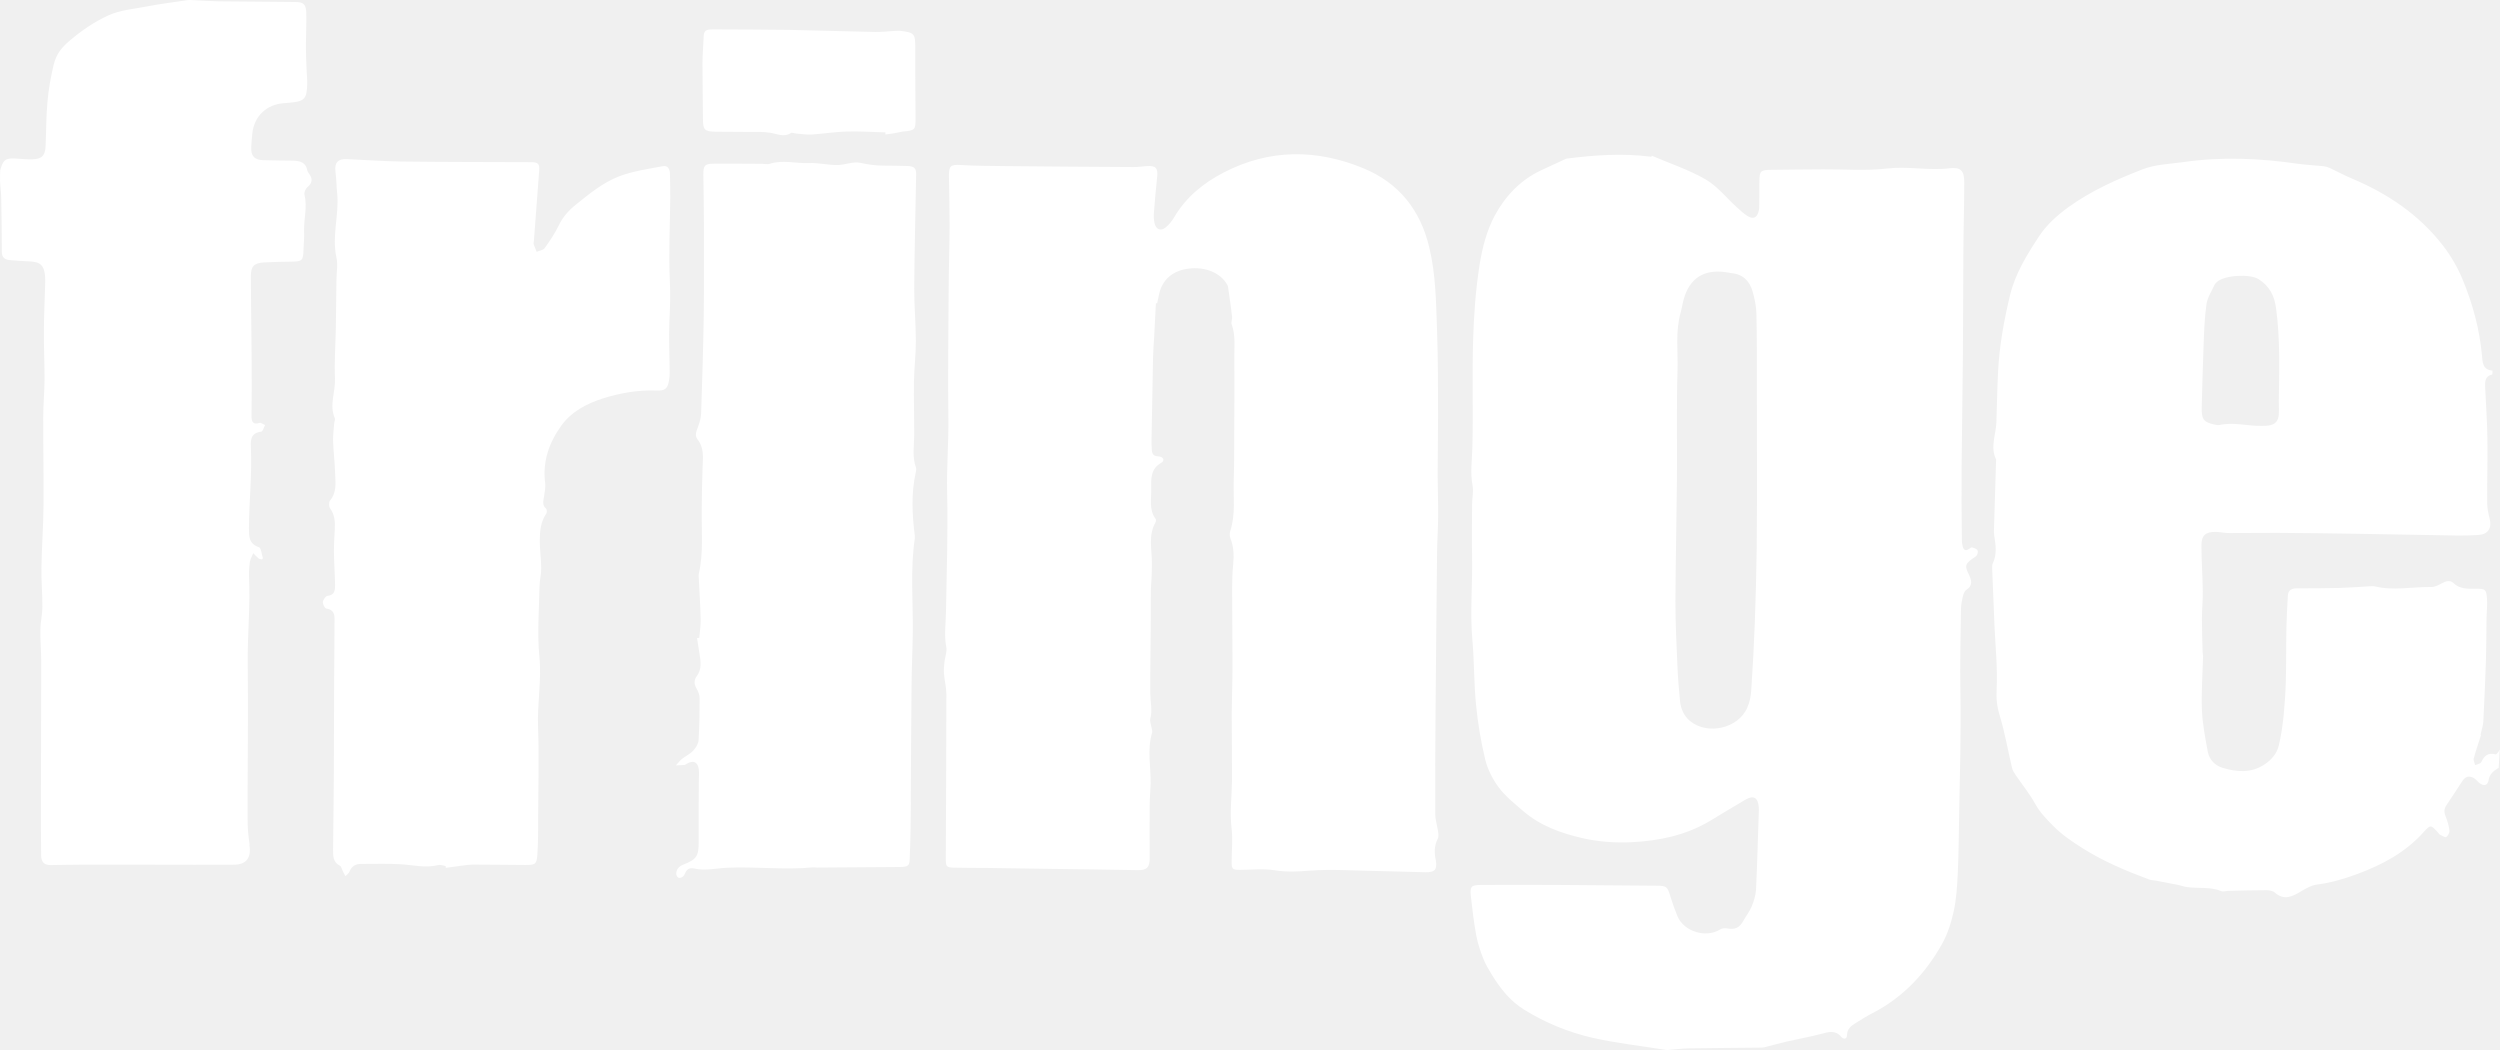
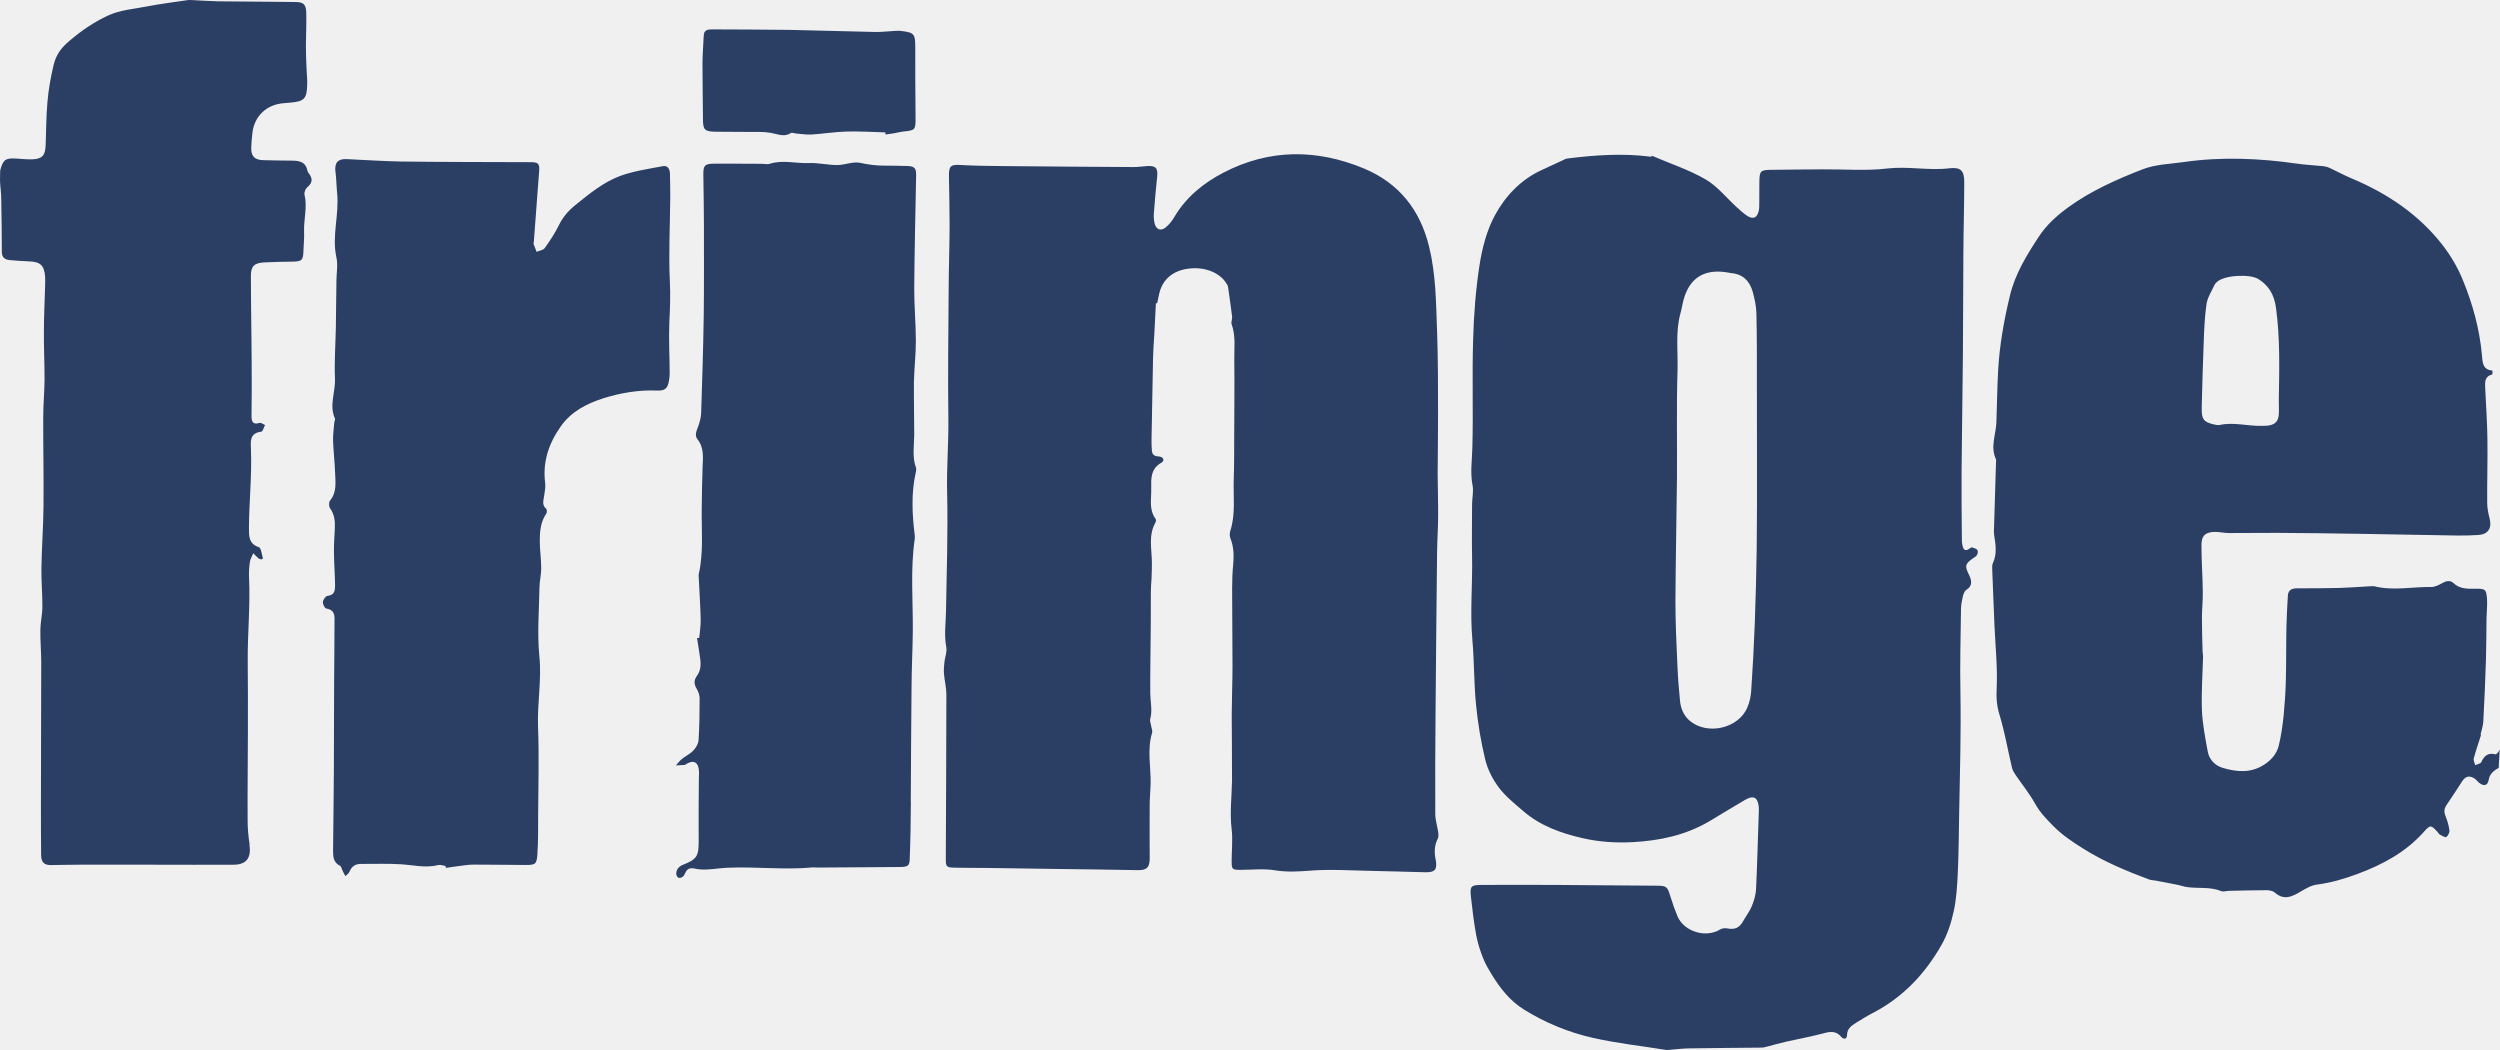
<svg xmlns="http://www.w3.org/2000/svg" width="100" height="42" viewBox="0 0 100 42" fill="none">
-   <path d="M9.977 33.801C10.057 34.305 9.859 34.588 9.352 34.588C8.299 34.596 7.25 34.588 6.197 34.588H3.16C2.782 34.588 2.404 34.599 2.027 34.603C1.771 34.603 1.645 34.492 1.645 34.195C1.637 33.523 1.637 32.854 1.637 32.178C1.637 30.277 1.649 28.375 1.649 26.474C1.649 26.046 1.607 25.614 1.615 25.183C1.618 24.881 1.695 24.579 1.695 24.278C1.699 23.759 1.649 23.243 1.657 22.727C1.668 21.903 1.733 21.086 1.74 20.265C1.752 19.073 1.725 17.882 1.729 16.69C1.729 16.183 1.779 15.675 1.782 15.171C1.782 14.537 1.752 13.907 1.756 13.269C1.756 12.65 1.79 12.028 1.805 11.409C1.805 11.295 1.813 11.18 1.805 11.066C1.767 10.604 1.611 10.47 1.157 10.455C0.905 10.447 0.653 10.424 0.401 10.405C0.199 10.39 0.073 10.302 0.073 10.073C0.073 9.374 0.062 8.679 0.05 7.984C0.05 7.732 0.012 7.484 0.001 7.232C-0.003 7.094 0.008 6.957 0.008 6.819C0.119 6.392 0.214 6.315 0.646 6.342C0.859 6.354 1.077 6.38 1.29 6.373C1.679 6.361 1.809 6.22 1.824 5.834C1.851 5.25 1.843 4.666 1.897 4.089C1.939 3.589 2.027 3.096 2.145 2.596C2.256 2.149 2.473 1.89 2.801 1.615C3.27 1.218 3.759 0.882 4.32 0.622C4.819 0.393 5.35 0.362 5.868 0.259C6.414 0.152 6.967 0.087 7.517 0.003C7.566 -0.004 7.616 0.003 7.669 0.003C8.02 0.019 8.371 0.045 8.726 0.053C9.752 0.068 10.775 0.064 11.805 0.08C12.14 0.08 12.24 0.171 12.251 0.511C12.263 0.954 12.236 1.397 12.236 1.84C12.236 2.169 12.251 2.497 12.266 2.829C12.274 3.005 12.293 3.184 12.289 3.36C12.274 3.956 12.179 4.059 11.587 4.108L11.362 4.127C10.664 4.173 10.161 4.647 10.092 5.349C10.073 5.525 10.057 5.704 10.05 5.88C10.031 6.239 10.176 6.399 10.534 6.407C10.924 6.419 11.316 6.422 11.709 6.426C11.996 6.43 12.24 6.491 12.297 6.831C12.305 6.869 12.328 6.9 12.35 6.93C12.507 7.133 12.514 7.308 12.293 7.488C12.221 7.549 12.16 7.698 12.179 7.782C12.301 8.274 12.148 8.763 12.163 9.256C12.175 9.496 12.148 9.737 12.14 9.981C12.129 10.424 12.091 10.459 11.664 10.466C11.297 10.47 10.927 10.478 10.561 10.497C10.168 10.52 10.035 10.649 10.035 11.039C10.035 11.837 10.05 12.635 10.057 13.433C10.065 14.128 10.069 14.819 10.069 15.514C10.069 15.892 10.061 16.267 10.061 16.648C10.061 16.847 10.107 17.007 10.382 16.916C10.439 16.897 10.53 16.973 10.603 17C10.55 17.095 10.515 17.259 10.45 17.267C9.981 17.324 10.027 17.657 10.038 17.981C10.08 19.031 9.962 20.078 9.958 21.124C9.958 21.448 9.951 21.754 10.355 21.887C10.447 21.918 10.466 22.17 10.515 22.319C10.519 22.33 10.489 22.376 10.477 22.376C10.431 22.369 10.378 22.365 10.344 22.338C10.264 22.273 10.199 22.197 10.13 22.128C10.084 22.243 10.015 22.357 9.996 22.472C9.966 22.682 9.951 22.903 9.962 23.113C10.015 24.224 9.901 25.332 9.909 26.447C9.916 27.371 9.92 28.299 9.916 29.223C9.916 30.403 9.897 31.583 9.905 32.759C9.901 33.102 9.932 33.442 9.985 33.778L9.977 33.801ZM26.787 14.888C26.783 14.216 26.745 13.54 26.775 12.872C26.802 12.334 26.821 11.799 26.794 11.253C26.741 10.138 26.802 9.019 26.81 7.908C26.81 7.591 26.806 7.274 26.798 6.957C26.798 6.762 26.707 6.606 26.508 6.648C25.928 6.758 25.329 6.842 24.776 7.049C24.128 7.297 23.578 7.747 23.033 8.187C22.735 8.427 22.51 8.683 22.346 9.027C22.19 9.344 21.991 9.641 21.785 9.928C21.724 10.008 21.572 10.027 21.465 10.073C21.427 9.97 21.381 9.87 21.346 9.767C21.335 9.733 21.35 9.691 21.354 9.657L21.568 6.816C21.587 6.548 21.518 6.487 21.243 6.487C19.508 6.48 17.776 6.483 16.04 6.461C15.319 6.449 14.598 6.396 13.876 6.365C13.51 6.346 13.373 6.514 13.419 6.873C13.457 7.163 13.457 7.453 13.487 7.74C13.571 8.591 13.266 9.439 13.457 10.298C13.525 10.596 13.457 10.924 13.457 11.234C13.449 11.856 13.445 12.475 13.434 13.097C13.422 13.781 13.369 14.468 13.399 15.148C13.422 15.678 13.159 16.206 13.396 16.736C13.415 16.782 13.373 16.858 13.369 16.923C13.35 17.16 13.316 17.401 13.323 17.637C13.338 18.054 13.388 18.47 13.403 18.89C13.415 19.279 13.487 19.677 13.201 20.024C13.148 20.085 13.155 20.261 13.201 20.329C13.388 20.585 13.407 20.868 13.392 21.162C13.377 21.467 13.354 21.769 13.358 22.071C13.361 22.514 13.396 22.957 13.403 23.4C13.403 23.602 13.392 23.808 13.098 23.835C13.026 23.843 12.923 23.991 12.915 24.079C12.907 24.167 12.991 24.335 13.056 24.343C13.43 24.404 13.38 24.679 13.38 24.927C13.38 25.71 13.369 26.493 13.365 27.275C13.358 28.478 13.354 29.685 13.354 30.892C13.354 31.346 13.346 31.8 13.342 32.259C13.335 32.843 13.327 33.423 13.323 34.008C13.323 34.248 13.323 34.492 13.598 34.63C13.659 34.66 13.674 34.779 13.716 34.855C13.751 34.916 13.781 34.977 13.815 35.046C13.873 34.989 13.953 34.935 13.979 34.867C14.067 34.649 14.22 34.553 14.449 34.557C14.967 34.561 15.49 34.538 16.009 34.569C16.517 34.596 17.016 34.733 17.527 34.603C17.619 34.58 17.726 34.626 17.825 34.641L17.833 34.714C18.039 34.683 18.237 34.657 18.443 34.63C18.607 34.611 18.767 34.584 18.931 34.584C19.63 34.584 20.324 34.596 21.018 34.599C21.415 34.599 21.468 34.569 21.495 34.179C21.53 33.66 21.526 33.141 21.526 32.621C21.53 31.441 21.568 30.265 21.522 29.089C21.484 28.142 21.671 27.207 21.575 26.256C21.484 25.339 21.564 24.404 21.579 23.48C21.583 23.228 21.652 22.976 21.648 22.727C21.648 22.361 21.591 21.994 21.591 21.632C21.591 21.25 21.625 20.872 21.854 20.54C21.884 20.494 21.877 20.375 21.846 20.349C21.674 20.203 21.736 20.028 21.762 19.856C21.785 19.68 21.827 19.505 21.808 19.333C21.694 18.477 21.957 17.721 22.438 17.046C22.85 16.465 23.46 16.148 24.124 15.934C24.818 15.717 25.528 15.595 26.256 15.621C26.608 15.636 26.707 15.549 26.764 15.201C26.783 15.102 26.787 14.999 26.787 14.899V14.888ZM36.431 32.06C36.443 30.529 36.443 28.994 36.462 27.462C36.466 26.726 36.504 25.992 36.512 25.259C36.523 24.018 36.409 22.777 36.592 21.54C36.596 21.502 36.592 21.464 36.592 21.425C36.485 20.578 36.443 19.738 36.63 18.898C36.641 18.836 36.66 18.764 36.641 18.71C36.481 18.279 36.565 17.832 36.569 17.393C36.569 16.683 36.55 15.976 36.557 15.27C36.569 14.728 36.634 14.185 36.634 13.643C36.634 12.937 36.565 12.23 36.569 11.524C36.58 10.019 36.618 8.515 36.645 7.007C36.653 6.732 36.58 6.648 36.294 6.64C35.977 6.632 35.661 6.625 35.344 6.625C35.028 6.625 34.726 6.583 34.413 6.514C34.123 6.449 33.795 6.602 33.486 6.602C33.108 6.602 32.727 6.506 32.353 6.522C31.834 6.545 31.308 6.384 30.789 6.552C30.697 6.583 30.59 6.552 30.484 6.552C29.839 6.552 29.194 6.541 28.546 6.548C28.187 6.548 28.13 6.629 28.134 6.984C28.141 7.656 28.157 8.324 28.157 9C28.157 10.218 28.164 11.428 28.149 12.647C28.13 13.937 28.088 15.228 28.046 16.522C28.042 16.706 27.985 16.893 27.924 17.065C27.863 17.233 27.775 17.412 27.897 17.569C28.172 17.912 28.118 18.302 28.103 18.699C28.084 19.256 28.073 19.81 28.069 20.372C28.057 21.231 28.145 22.098 27.954 22.945C27.939 23.018 27.947 23.094 27.954 23.171C27.977 23.697 28.015 24.228 28.027 24.759C28.034 25.011 27.992 25.263 27.97 25.515C27.943 25.515 27.912 25.523 27.882 25.523C27.916 25.725 27.947 25.931 27.977 26.134C28.027 26.447 28.084 26.76 27.87 27.046C27.752 27.207 27.76 27.367 27.863 27.543C27.931 27.657 27.985 27.802 27.985 27.932C27.985 28.49 27.977 29.051 27.943 29.605C27.935 29.75 27.836 29.914 27.729 30.025C27.603 30.162 27.42 30.242 27.275 30.361C27.187 30.43 27.119 30.529 27.035 30.617C27.153 30.613 27.271 30.601 27.386 30.598C27.397 30.598 27.409 30.586 27.42 30.582C27.775 30.349 27.962 30.514 27.962 30.915C27.962 31.002 27.954 31.094 27.954 31.182C27.95 32.007 27.939 32.831 27.947 33.656C27.95 34.24 27.874 34.374 27.325 34.588C27.153 34.657 27.05 34.775 27.05 34.955C27.05 35.008 27.092 35.084 27.134 35.107C27.176 35.13 27.26 35.107 27.302 35.073C27.352 35.042 27.386 34.977 27.409 34.92C27.489 34.733 27.619 34.703 27.809 34.748C27.966 34.783 28.13 34.786 28.294 34.779C28.557 34.767 28.82 34.722 29.084 34.71C30.228 34.657 31.376 34.806 32.521 34.695C32.574 34.691 32.62 34.703 32.67 34.703C33.784 34.699 34.898 34.691 36.012 34.68C36.328 34.676 36.386 34.622 36.389 34.336C36.42 33.576 36.431 32.816 36.435 32.06H36.431ZM28.118 4.738C28.118 5.197 28.175 5.262 28.641 5.269C29.061 5.277 29.477 5.269 29.892 5.277C30.209 5.277 30.529 5.262 30.838 5.315C31.109 5.361 31.357 5.498 31.632 5.323C31.678 5.288 31.777 5.338 31.849 5.342C32.059 5.357 32.269 5.395 32.479 5.38C32.933 5.349 33.387 5.277 33.837 5.262C34.364 5.246 34.89 5.281 35.417 5.296C35.417 5.323 35.417 5.353 35.417 5.38C35.523 5.365 35.638 5.353 35.745 5.334C35.871 5.315 35.993 5.277 36.115 5.262C36.615 5.216 36.626 5.197 36.622 4.685C36.615 3.761 36.607 2.833 36.611 1.909C36.611 1.355 36.577 1.302 36.035 1.237C35.947 1.225 35.859 1.237 35.772 1.237C35.52 1.252 35.268 1.283 35.016 1.279C33.864 1.256 32.712 1.218 31.56 1.195C30.545 1.179 29.534 1.183 28.519 1.176C28.332 1.176 28.157 1.176 28.149 1.432C28.137 1.798 28.099 2.165 28.099 2.531C28.099 3.272 28.114 4.005 28.118 4.738V4.738ZM57.51 33.553C57.552 33.477 57.537 33.358 57.525 33.267C57.491 33.03 57.411 32.797 57.411 32.56C57.403 31.201 57.411 29.845 57.422 28.49C57.438 26.359 57.461 24.228 57.483 22.098C57.487 21.616 57.525 21.135 57.525 20.654C57.529 20.097 57.51 19.539 57.506 18.982C57.506 18.199 57.525 17.416 57.522 16.629C57.522 15.503 57.522 14.373 57.483 13.246C57.441 12.123 57.438 10.989 57.167 9.882C56.812 8.397 55.957 7.324 54.557 6.739C52.672 5.957 50.78 5.949 48.941 6.904C48.133 7.324 47.442 7.885 46.969 8.687C46.881 8.839 46.767 8.981 46.633 9.092C46.435 9.26 46.24 9.183 46.183 8.931C46.152 8.797 46.145 8.652 46.156 8.515C46.191 8.034 46.236 7.553 46.286 7.079C46.324 6.716 46.229 6.617 45.862 6.644C45.683 6.655 45.511 6.686 45.332 6.682C43.619 6.674 41.91 6.659 40.201 6.644C39.617 6.636 39.037 6.636 38.457 6.602C38.022 6.571 37.95 6.629 37.958 7.072C37.969 7.728 37.984 8.393 37.984 9.05C37.98 9.909 37.95 10.768 37.946 11.631C37.935 13.342 37.912 15.052 37.935 16.767C37.946 17.741 37.862 18.71 37.885 19.688C37.923 21.284 37.866 22.88 37.839 24.48C37.832 24.946 37.759 25.412 37.851 25.882C37.889 26.069 37.801 26.275 37.778 26.474C37.763 26.634 37.744 26.794 37.759 26.951C37.782 27.23 37.855 27.501 37.855 27.776C37.855 29.971 37.839 32.167 37.832 34.359C37.832 34.66 37.855 34.695 38.145 34.706C38.587 34.718 39.03 34.714 39.472 34.718L42.093 34.756C43.23 34.771 44.371 34.783 45.504 34.806C45.874 34.813 45.992 34.699 45.988 34.305C45.981 33.595 45.985 32.885 45.988 32.178C45.988 31.904 46.019 31.628 46.026 31.354C46.038 30.674 45.878 29.987 46.084 29.311C46.107 29.234 46.065 29.139 46.049 29.055C46.038 28.956 45.985 28.845 46.011 28.757C46.103 28.413 46.015 28.081 46.011 27.741C46.004 26.855 46.026 25.966 46.03 25.08C46.03 24.602 46.03 24.121 46.034 23.64C46.034 23.476 46.053 23.312 46.061 23.148C46.069 22.945 46.076 22.747 46.076 22.544C46.08 21.991 45.92 21.429 46.217 20.902C46.236 20.864 46.252 20.788 46.225 20.757C45.946 20.383 46.061 19.948 46.049 19.543C46.042 19.153 46.023 18.752 46.45 18.512C46.603 18.424 46.542 18.267 46.336 18.256C46.122 18.248 46.076 18.138 46.072 17.97C46.065 17.844 46.057 17.718 46.061 17.588C46.08 16.484 46.099 15.384 46.122 14.285C46.13 14.006 46.149 13.731 46.168 13.452L46.236 12.131C46.236 12.131 46.267 12.131 46.286 12.131C46.316 11.994 46.343 11.86 46.374 11.723C46.511 11.169 46.923 10.821 47.545 10.745C48.205 10.661 48.815 10.913 49.075 11.367C49.094 11.398 49.117 11.436 49.121 11.47C49.178 11.868 49.235 12.268 49.285 12.669C49.296 12.765 49.235 12.883 49.266 12.971C49.441 13.452 49.361 13.953 49.372 14.445C49.384 15.384 49.372 16.32 49.369 17.259C49.365 17.905 49.372 18.55 49.349 19.195C49.327 19.875 49.43 20.566 49.212 21.235C49.182 21.326 49.182 21.441 49.216 21.532C49.353 21.872 49.361 22.224 49.327 22.582C49.296 22.895 49.285 23.212 49.285 23.533C49.285 24.572 49.3 25.61 49.3 26.645C49.3 27.279 49.273 27.913 49.269 28.543C49.269 29.429 49.285 30.315 49.281 31.201C49.273 31.854 49.185 32.507 49.266 33.164C49.315 33.587 49.266 34.027 49.266 34.454C49.266 34.771 49.292 34.794 49.613 34.794C50.071 34.794 50.532 34.737 50.979 34.809C51.467 34.89 51.929 34.863 52.417 34.825C53.233 34.764 54.061 34.821 54.885 34.836C55.595 34.848 56.301 34.874 57.01 34.89C57.396 34.897 57.491 34.79 57.434 34.42C57.369 34.13 57.365 33.843 57.502 33.565L57.51 33.553ZM78.31 34.951C78.284 35.455 78.257 35.966 78.146 36.463C78.047 36.917 77.898 37.379 77.669 37.78C77.009 38.949 76.113 39.9 74.9 40.526C74.674 40.64 74.461 40.778 74.243 40.911C74.06 41.026 73.885 41.141 73.881 41.404C73.877 41.587 73.732 41.572 73.648 41.473C73.412 41.19 73.144 41.278 72.855 41.354C72.389 41.477 71.912 41.561 71.447 41.667C71.187 41.729 70.936 41.797 70.676 41.866C70.615 41.881 70.554 41.9 70.493 41.904C69.509 41.916 68.524 41.919 67.54 41.935C67.315 41.939 67.086 41.969 66.861 41.984C66.785 41.992 66.708 42.007 66.636 41.996C65.663 41.839 64.679 41.732 63.717 41.515C62.737 41.293 61.802 40.908 60.951 40.377C60.394 40.029 60.013 39.537 59.677 38.995C59.544 38.777 59.414 38.559 59.322 38.322C59.208 38.032 59.109 37.731 59.051 37.421C58.956 36.91 58.895 36.394 58.838 35.879C58.792 35.455 58.834 35.401 59.246 35.397C60.245 35.39 61.245 35.397 62.245 35.397C63.576 35.405 64.904 35.416 66.239 35.428C66.674 35.428 66.693 35.459 66.819 35.867C66.899 36.134 66.995 36.398 67.101 36.654C67.365 37.269 68.238 37.532 68.807 37.177C68.879 37.131 68.99 37.12 69.078 37.135C69.402 37.196 69.577 37.116 69.734 36.833C69.844 36.635 69.989 36.451 70.073 36.245C70.157 36.039 70.226 35.81 70.241 35.592C70.291 34.553 70.314 33.515 70.352 32.48C70.352 32.419 70.359 32.354 70.352 32.289C70.317 31.896 70.146 31.797 69.81 31.991C69.329 32.27 68.856 32.564 68.376 32.85C67.422 33.412 66.376 33.63 65.289 33.687C64.614 33.721 63.946 33.675 63.286 33.523C62.428 33.324 61.608 33.03 60.928 32.442C60.585 32.144 60.219 31.858 59.952 31.499C59.708 31.174 59.505 30.777 59.41 30.384C59.234 29.658 59.112 28.917 59.04 28.177C58.956 27.321 58.971 26.454 58.895 25.595C58.796 24.484 58.906 23.377 58.883 22.269C58.868 21.57 58.883 20.875 58.883 20.181C58.883 19.928 58.948 19.665 58.903 19.424C58.803 18.909 58.883 18.405 58.895 17.886C58.933 16.454 58.88 15.022 58.925 13.59C58.952 12.589 59.029 11.585 59.181 10.604C59.288 9.92 59.471 9.214 59.795 8.614C60.211 7.847 60.822 7.194 61.646 6.812C61.947 6.671 62.245 6.533 62.542 6.396C62.588 6.377 62.634 6.346 62.683 6.342C63.79 6.201 64.9 6.125 66.014 6.266L66.052 6.273C66.052 6.273 66.067 6.243 66.071 6.228C66.788 6.537 67.548 6.785 68.223 7.175C68.692 7.446 69.055 7.912 69.467 8.286C69.608 8.416 69.749 8.545 69.906 8.645C70.134 8.782 70.287 8.706 70.348 8.442C70.375 8.347 70.367 8.24 70.371 8.141C70.371 7.85 70.371 7.556 70.375 7.266C70.382 6.835 70.417 6.797 70.863 6.793C71.546 6.781 72.233 6.781 72.916 6.774C73.778 6.766 74.644 6.842 75.498 6.739C76.33 6.644 77.147 6.831 77.971 6.732C78.432 6.678 78.57 6.823 78.57 7.289C78.57 8.229 78.539 9.164 78.535 10.103C78.524 11.474 78.528 12.841 78.516 14.208C78.505 15.74 78.474 17.275 78.463 18.81C78.455 19.707 78.467 20.604 78.474 21.502C78.474 21.605 78.474 21.704 78.497 21.807C78.528 21.975 78.6 22.075 78.779 21.945C78.81 21.926 78.856 21.887 78.879 21.895C78.955 21.918 79.05 21.945 79.096 22.002C79.127 22.044 79.111 22.151 79.077 22.204C79.039 22.265 78.963 22.3 78.901 22.346C78.619 22.548 78.585 22.632 78.737 22.945C78.86 23.193 78.936 23.411 78.646 23.602C78.573 23.648 78.535 23.774 78.512 23.866C78.474 24.026 78.444 24.19 78.44 24.354C78.425 25.469 78.394 26.584 78.417 27.699C78.444 29.307 78.398 30.915 78.367 32.522C78.352 33.339 78.348 34.145 78.31 34.958V34.951ZM70.05 27.604C70.112 26.71 70.157 25.813 70.192 24.916C70.23 23.93 70.253 22.941 70.268 21.952C70.283 20.761 70.279 19.57 70.279 18.378C70.279 17.389 70.279 16.4 70.275 15.411C70.275 14.449 70.279 13.487 70.256 12.528C70.249 12.242 70.184 11.952 70.108 11.669C69.986 11.241 69.715 10.963 69.245 10.924C69.169 10.913 69.097 10.894 69.02 10.886C68.143 10.764 67.574 11.138 67.342 11.994C67.296 12.162 67.273 12.341 67.223 12.513C67.01 13.273 67.124 14.056 67.101 14.819C67.056 16.263 67.09 17.71 67.078 19.153C67.063 20.788 67.025 22.418 67.017 24.053C67.017 24.912 67.059 25.779 67.097 26.638C67.117 27.107 67.155 27.573 67.201 28.039C67.231 28.348 67.353 28.631 67.597 28.837C68.299 29.418 69.535 29.139 69.89 28.306C69.989 28.089 70.035 27.844 70.05 27.604ZM99.934 30.72C99.751 30.834 99.587 30.949 99.545 31.201C99.507 31.434 99.343 31.46 99.156 31.304C99.091 31.247 99.034 31.17 98.962 31.128C98.763 31.01 98.614 31.056 98.485 31.254C98.279 31.571 98.073 31.892 97.859 32.205C97.767 32.346 97.752 32.472 97.817 32.633C97.893 32.82 97.951 33.019 97.977 33.213C97.989 33.301 97.924 33.427 97.851 33.48C97.813 33.511 97.683 33.431 97.603 33.389C97.561 33.37 97.535 33.316 97.5 33.278C97.237 32.996 97.218 32.98 96.951 33.278C96.222 34.095 95.299 34.588 94.288 34.962C93.761 35.157 93.239 35.31 92.686 35.382C92.457 35.409 92.235 35.539 92.029 35.661C91.686 35.867 91.362 36.028 90.992 35.703C90.915 35.634 90.778 35.611 90.671 35.608C90.164 35.608 89.66 35.623 89.153 35.634C89.05 35.634 88.935 35.68 88.855 35.646C88.405 35.459 87.928 35.55 87.47 35.481C87.356 35.466 87.249 35.424 87.142 35.401C86.833 35.336 86.524 35.283 86.215 35.222C86.127 35.206 86.036 35.21 85.956 35.176C85.044 34.836 84.151 34.462 83.32 33.939C82.888 33.668 82.484 33.397 82.121 33.03C81.858 32.759 81.606 32.507 81.416 32.167C81.191 31.758 80.893 31.392 80.626 31.002C80.565 30.911 80.5 30.808 80.477 30.697C80.313 30.006 80.195 29.303 79.989 28.623C79.874 28.257 79.844 27.925 79.867 27.535C79.905 26.706 79.817 25.866 79.779 25.034C79.749 24.274 79.718 23.514 79.688 22.762C79.688 22.686 79.68 22.602 79.71 22.537C79.886 22.17 79.829 21.796 79.768 21.414C79.756 21.326 79.752 21.238 79.76 21.151C79.787 20.226 79.813 19.302 79.844 18.378C79.6 17.886 79.836 17.393 79.855 16.9C79.882 16.217 79.886 15.53 79.924 14.85C79.977 13.823 80.16 12.807 80.401 11.81C80.611 10.944 81.069 10.203 81.553 9.466C81.866 8.988 82.274 8.626 82.728 8.293C83.64 7.633 84.662 7.178 85.7 6.774C86.207 6.575 86.791 6.56 87.341 6.483C88.874 6.262 90.4 6.331 91.926 6.552C92.262 6.598 92.606 6.613 92.945 6.648C93.029 6.659 93.117 6.686 93.193 6.72C93.491 6.858 93.777 7.018 94.082 7.144C95.509 7.744 96.76 8.587 97.714 9.817C98.034 10.233 98.313 10.707 98.511 11.195C98.908 12.158 99.183 13.162 99.278 14.208C99.301 14.476 99.297 14.793 99.698 14.823C99.698 14.823 99.702 14.976 99.69 14.98C99.377 15.052 99.4 15.293 99.408 15.522C99.438 16.19 99.488 16.862 99.496 17.534C99.511 18.393 99.48 19.253 99.488 20.116C99.488 20.326 99.534 20.543 99.587 20.75C99.683 21.124 99.522 21.376 99.133 21.399C98.87 21.414 98.603 21.425 98.336 21.422C97.02 21.402 95.707 21.372 94.391 21.353C93.292 21.334 92.19 21.322 91.091 21.315C90.446 21.311 89.805 21.326 89.157 21.322C88.981 21.322 88.802 21.28 88.63 21.276C88.226 21.269 88.054 21.418 88.058 21.815C88.058 22.422 88.104 23.029 88.111 23.64C88.119 24.003 88.077 24.369 88.077 24.736C88.077 25.179 88.092 25.622 88.104 26.065C88.104 26.126 88.123 26.191 88.123 26.252C88.104 26.974 88.05 27.695 88.077 28.413C88.1 28.963 88.21 29.517 88.31 30.063C88.367 30.38 88.596 30.62 88.901 30.712C89.469 30.884 90.046 30.934 90.584 30.575C90.862 30.391 91.072 30.143 91.148 29.834C91.247 29.429 91.305 29.013 91.347 28.604C91.392 28.138 91.423 27.672 91.434 27.207C91.453 26.496 91.442 25.79 91.457 25.084C91.465 24.663 91.492 24.251 91.514 23.831C91.526 23.598 91.675 23.533 91.877 23.533C92.445 23.533 93.017 23.533 93.586 23.518C93.979 23.506 94.368 23.476 94.757 23.453C94.834 23.453 94.914 23.438 94.982 23.453C95.734 23.64 96.497 23.468 97.256 23.48C97.397 23.48 97.546 23.403 97.676 23.331C97.836 23.239 98.004 23.197 98.134 23.319C98.393 23.568 98.706 23.552 99.026 23.549C99.412 23.549 99.446 23.564 99.48 23.938C99.499 24.201 99.465 24.465 99.461 24.728C99.454 25.282 99.454 25.843 99.438 26.401C99.412 27.226 99.374 28.047 99.332 28.868C99.32 29.04 99.259 29.215 99.221 29.391H99.244C99.145 29.708 99.034 30.021 98.95 30.338C98.931 30.414 98.984 30.514 99.007 30.605C99.095 30.567 99.225 30.548 99.255 30.479C99.374 30.223 99.526 30.097 99.824 30.174C99.862 30.181 99.957 30.059 99.988 29.979L99.946 30.735L99.934 30.72ZM88.771 17.003C89.34 16.87 89.901 17.049 90.465 17.034C90.557 17.034 90.644 17.034 90.728 17.023C91.007 16.984 91.133 16.851 91.152 16.572C91.163 16.396 91.152 16.217 91.152 16.037C91.171 14.796 91.209 13.559 91.041 12.318C90.969 11.806 90.77 11.44 90.347 11.169C90.007 10.947 88.966 11.001 88.672 11.283C88.638 11.318 88.596 11.356 88.577 11.402C88.462 11.654 88.298 11.902 88.26 12.165C88.184 12.689 88.165 13.219 88.146 13.75C88.111 14.598 88.092 15.446 88.069 16.293C88.058 16.767 88.138 16.881 88.554 16.977C88.596 16.977 88.687 17.019 88.771 17V17.003Z" fill="white" />
+   <path d="M9.977 33.801C10.057 34.305 9.859 34.588 9.352 34.588C8.299 34.596 7.25 34.588 6.197 34.588H3.16C2.782 34.588 2.404 34.599 2.027 34.603C1.771 34.603 1.645 34.492 1.645 34.195C1.637 33.523 1.637 32.854 1.637 32.178C1.637 30.277 1.649 28.375 1.649 26.474C1.649 26.046 1.607 25.614 1.615 25.183C1.618 24.881 1.695 24.579 1.695 24.278C1.699 23.759 1.649 23.243 1.657 22.727C1.668 21.903 1.733 21.086 1.74 20.265C1.752 19.073 1.725 17.882 1.729 16.69C1.729 16.183 1.779 15.675 1.782 15.171C1.782 14.537 1.752 13.907 1.756 13.269C1.756 12.65 1.79 12.028 1.805 11.409C1.805 11.295 1.813 11.18 1.805 11.066C1.767 10.604 1.611 10.47 1.157 10.455C0.905 10.447 0.653 10.424 0.401 10.405C0.199 10.39 0.073 10.302 0.073 10.073C0.073 9.374 0.062 8.679 0.05 7.984C0.05 7.732 0.012 7.484 0.001 7.232C-0.003 7.094 0.008 6.957 0.008 6.819C0.119 6.392 0.214 6.315 0.646 6.342C0.859 6.354 1.077 6.38 1.29 6.373C1.679 6.361 1.809 6.22 1.824 5.834C1.851 5.25 1.843 4.666 1.897 4.089C1.939 3.589 2.027 3.096 2.145 2.596C2.256 2.149 2.473 1.89 2.801 1.615C3.27 1.218 3.759 0.882 4.32 0.622C4.819 0.393 5.35 0.362 5.868 0.259C6.414 0.152 6.967 0.087 7.517 0.003C7.566 -0.004 7.616 0.003 7.669 0.003C8.02 0.019 8.371 0.045 8.726 0.053C9.752 0.068 10.775 0.064 11.805 0.08C12.14 0.08 12.24 0.171 12.251 0.511C12.263 0.954 12.236 1.397 12.236 1.84C12.236 2.169 12.251 2.497 12.266 2.829C12.274 3.005 12.293 3.184 12.289 3.36C12.274 3.956 12.179 4.059 11.587 4.108L11.362 4.127C10.664 4.173 10.161 4.647 10.092 5.349C10.073 5.525 10.057 5.704 10.05 5.88C10.031 6.239 10.176 6.399 10.534 6.407C10.924 6.419 11.316 6.422 11.709 6.426C11.996 6.43 12.24 6.491 12.297 6.831C12.305 6.869 12.328 6.9 12.35 6.93C12.507 7.133 12.514 7.308 12.293 7.488C12.221 7.549 12.16 7.698 12.179 7.782C12.301 8.274 12.148 8.763 12.163 9.256C12.175 9.496 12.148 9.737 12.14 9.981C12.129 10.424 12.091 10.459 11.664 10.466C11.297 10.47 10.927 10.478 10.561 10.497C10.168 10.52 10.035 10.649 10.035 11.039C10.035 11.837 10.05 12.635 10.057 13.433C10.065 14.128 10.069 14.819 10.069 15.514C10.069 15.892 10.061 16.267 10.061 16.648C10.061 16.847 10.107 17.007 10.382 16.916C10.439 16.897 10.53 16.973 10.603 17C10.55 17.095 10.515 17.259 10.45 17.267C9.981 17.324 10.027 17.657 10.038 17.981C10.08 19.031 9.962 20.078 9.958 21.124C9.958 21.448 9.951 21.754 10.355 21.887C10.447 21.918 10.466 22.17 10.515 22.319C10.519 22.33 10.489 22.376 10.477 22.376C10.431 22.369 10.378 22.365 10.344 22.338C10.264 22.273 10.199 22.197 10.13 22.128C10.084 22.243 10.015 22.357 9.996 22.472C9.966 22.682 9.951 22.903 9.962 23.113C10.015 24.224 9.901 25.332 9.909 26.447C9.916 27.371 9.92 28.299 9.916 29.223C9.916 30.403 9.897 31.583 9.905 32.759C9.901 33.102 9.932 33.442 9.985 33.778L9.977 33.801ZM26.787 14.888C26.783 14.216 26.745 13.54 26.775 12.872C26.802 12.334 26.821 11.799 26.794 11.253C26.741 10.138 26.802 9.019 26.81 7.908C26.81 7.591 26.806 7.274 26.798 6.957C26.798 6.762 26.707 6.606 26.508 6.648C25.928 6.758 25.329 6.842 24.776 7.049C24.128 7.297 23.578 7.747 23.033 8.187C22.735 8.427 22.51 8.683 22.346 9.027C22.19 9.344 21.991 9.641 21.785 9.928C21.724 10.008 21.572 10.027 21.465 10.073C21.427 9.97 21.381 9.87 21.346 9.767C21.335 9.733 21.35 9.691 21.354 9.657L21.568 6.816C21.587 6.548 21.518 6.487 21.243 6.487C19.508 6.48 17.776 6.483 16.04 6.461C15.319 6.449 14.598 6.396 13.876 6.365C13.51 6.346 13.373 6.514 13.419 6.873C13.457 7.163 13.457 7.453 13.487 7.74C13.571 8.591 13.266 9.439 13.457 10.298C13.525 10.596 13.457 10.924 13.457 11.234C13.449 11.856 13.445 12.475 13.434 13.097C13.422 13.781 13.369 14.468 13.399 15.148C13.422 15.678 13.159 16.206 13.396 16.736C13.415 16.782 13.373 16.858 13.369 16.923C13.35 17.16 13.316 17.401 13.323 17.637C13.338 18.054 13.388 18.47 13.403 18.89C13.415 19.279 13.487 19.677 13.201 20.024C13.148 20.085 13.155 20.261 13.201 20.329C13.388 20.585 13.407 20.868 13.392 21.162C13.377 21.467 13.354 21.769 13.358 22.071C13.361 22.514 13.396 22.957 13.403 23.4C13.403 23.602 13.392 23.808 13.098 23.835C13.026 23.843 12.923 23.991 12.915 24.079C12.907 24.167 12.991 24.335 13.056 24.343C13.43 24.404 13.38 24.679 13.38 24.927C13.38 25.71 13.369 26.493 13.365 27.275C13.358 28.478 13.354 29.685 13.354 30.892C13.354 31.346 13.346 31.8 13.342 32.259C13.335 32.843 13.327 33.423 13.323 34.008C13.323 34.248 13.323 34.492 13.598 34.63C13.659 34.66 13.674 34.779 13.716 34.855C13.751 34.916 13.781 34.977 13.815 35.046C13.873 34.989 13.953 34.935 13.979 34.867C14.067 34.649 14.22 34.553 14.449 34.557C14.967 34.561 15.49 34.538 16.009 34.569C16.517 34.596 17.016 34.733 17.527 34.603C17.619 34.58 17.726 34.626 17.825 34.641L17.833 34.714C18.039 34.683 18.237 34.657 18.443 34.63C18.607 34.611 18.767 34.584 18.931 34.584C19.63 34.584 20.324 34.596 21.018 34.599C21.415 34.599 21.468 34.569 21.495 34.179C21.53 33.66 21.526 33.141 21.526 32.621C21.53 31.441 21.568 30.265 21.522 29.089C21.484 28.142 21.671 27.207 21.575 26.256C21.484 25.339 21.564 24.404 21.579 23.48C21.583 23.228 21.652 22.976 21.648 22.727C21.648 22.361 21.591 21.994 21.591 21.632C21.591 21.25 21.625 20.872 21.854 20.54C21.884 20.494 21.877 20.375 21.846 20.349C21.674 20.203 21.736 20.028 21.762 19.856C21.785 19.68 21.827 19.505 21.808 19.333C21.694 18.477 21.957 17.721 22.438 17.046C22.85 16.465 23.46 16.148 24.124 15.934C24.818 15.717 25.528 15.595 26.256 15.621C26.608 15.636 26.707 15.549 26.764 15.201C26.783 15.102 26.787 14.999 26.787 14.899V14.888ZM36.431 32.06C36.443 30.529 36.443 28.994 36.462 27.462C36.466 26.726 36.504 25.992 36.512 25.259C36.523 24.018 36.409 22.777 36.592 21.54C36.596 21.502 36.592 21.464 36.592 21.425C36.485 20.578 36.443 19.738 36.63 18.898C36.641 18.836 36.66 18.764 36.641 18.71C36.481 18.279 36.565 17.832 36.569 17.393C36.569 16.683 36.55 15.976 36.557 15.27C36.569 14.728 36.634 14.185 36.634 13.643C36.634 12.937 36.565 12.23 36.569 11.524C36.58 10.019 36.618 8.515 36.645 7.007C36.653 6.732 36.58 6.648 36.294 6.64C35.977 6.632 35.661 6.625 35.344 6.625C35.028 6.625 34.726 6.583 34.413 6.514C34.123 6.449 33.795 6.602 33.486 6.602C33.108 6.602 32.727 6.506 32.353 6.522C31.834 6.545 31.308 6.384 30.789 6.552C30.697 6.583 30.59 6.552 30.484 6.552C29.839 6.552 29.194 6.541 28.546 6.548C28.187 6.548 28.13 6.629 28.134 6.984C28.141 7.656 28.157 8.324 28.157 9C28.157 10.218 28.164 11.428 28.149 12.647C28.13 13.937 28.088 15.228 28.046 16.522C28.042 16.706 27.985 16.893 27.924 17.065C27.863 17.233 27.775 17.412 27.897 17.569C28.172 17.912 28.118 18.302 28.103 18.699C28.084 19.256 28.073 19.81 28.069 20.372C28.057 21.231 28.145 22.098 27.954 22.945C27.939 23.018 27.947 23.094 27.954 23.171C27.977 23.697 28.015 24.228 28.027 24.759C28.034 25.011 27.992 25.263 27.97 25.515C27.943 25.515 27.912 25.523 27.882 25.523C27.916 25.725 27.947 25.931 27.977 26.134C28.027 26.447 28.084 26.76 27.87 27.046C27.752 27.207 27.76 27.367 27.863 27.543C27.931 27.657 27.985 27.802 27.985 27.932C27.985 28.49 27.977 29.051 27.943 29.605C27.935 29.75 27.836 29.914 27.729 30.025C27.603 30.162 27.42 30.242 27.275 30.361C27.187 30.43 27.119 30.529 27.035 30.617C27.153 30.613 27.271 30.601 27.386 30.598C27.397 30.598 27.409 30.586 27.42 30.582C27.775 30.349 27.962 30.514 27.962 30.915C27.962 31.002 27.954 31.094 27.954 31.182C27.95 32.007 27.939 32.831 27.947 33.656C27.95 34.24 27.874 34.374 27.325 34.588C27.153 34.657 27.05 34.775 27.05 34.955C27.05 35.008 27.092 35.084 27.134 35.107C27.176 35.13 27.26 35.107 27.302 35.073C27.352 35.042 27.386 34.977 27.409 34.92C27.489 34.733 27.619 34.703 27.809 34.748C27.966 34.783 28.13 34.786 28.294 34.779C28.557 34.767 28.82 34.722 29.084 34.71C30.228 34.657 31.376 34.806 32.521 34.695C32.574 34.691 32.62 34.703 32.67 34.703C33.784 34.699 34.898 34.691 36.012 34.68C36.328 34.676 36.386 34.622 36.389 34.336C36.42 33.576 36.431 32.816 36.435 32.06H36.431ZM28.118 4.738C28.118 5.197 28.175 5.262 28.641 5.269C29.061 5.277 29.477 5.269 29.892 5.277C30.209 5.277 30.529 5.262 30.838 5.315C31.109 5.361 31.357 5.498 31.632 5.323C31.678 5.288 31.777 5.338 31.849 5.342C32.059 5.357 32.269 5.395 32.479 5.38C32.933 5.349 33.387 5.277 33.837 5.262C34.364 5.246 34.89 5.281 35.417 5.296C35.417 5.323 35.417 5.353 35.417 5.38C35.523 5.365 35.638 5.353 35.745 5.334C35.871 5.315 35.993 5.277 36.115 5.262C36.615 5.216 36.626 5.197 36.622 4.685C36.615 3.761 36.607 2.833 36.611 1.909C36.611 1.355 36.577 1.302 36.035 1.237C35.947 1.225 35.859 1.237 35.772 1.237C35.52 1.252 35.268 1.283 35.016 1.279C33.864 1.256 32.712 1.218 31.56 1.195C30.545 1.179 29.534 1.183 28.519 1.176C28.332 1.176 28.157 1.176 28.149 1.432C28.137 1.798 28.099 2.165 28.099 2.531C28.099 3.272 28.114 4.005 28.118 4.738V4.738ZM57.51 33.553C57.552 33.477 57.537 33.358 57.525 33.267C57.491 33.03 57.411 32.797 57.411 32.56C57.403 31.201 57.411 29.845 57.422 28.49C57.438 26.359 57.461 24.228 57.483 22.098C57.487 21.616 57.525 21.135 57.525 20.654C57.529 20.097 57.51 19.539 57.506 18.982C57.506 18.199 57.525 17.416 57.522 16.629C57.522 15.503 57.522 14.373 57.483 13.246C57.441 12.123 57.438 10.989 57.167 9.882C56.812 8.397 55.957 7.324 54.557 6.739C52.672 5.957 50.78 5.949 48.941 6.904C48.133 7.324 47.442 7.885 46.969 8.687C46.881 8.839 46.767 8.981 46.633 9.092C46.435 9.26 46.24 9.183 46.183 8.931C46.152 8.797 46.145 8.652 46.156 8.515C46.191 8.034 46.236 7.553 46.286 7.079C46.324 6.716 46.229 6.617 45.862 6.644C45.683 6.655 45.511 6.686 45.332 6.682C43.619 6.674 41.91 6.659 40.201 6.644C39.617 6.636 39.037 6.636 38.457 6.602C38.022 6.571 37.95 6.629 37.958 7.072C37.969 7.728 37.984 8.393 37.984 9.05C37.98 9.909 37.95 10.768 37.946 11.631C37.935 13.342 37.912 15.052 37.935 16.767C37.946 17.741 37.862 18.71 37.885 19.688C37.923 21.284 37.866 22.88 37.839 24.48C37.832 24.946 37.759 25.412 37.851 25.882C37.889 26.069 37.801 26.275 37.778 26.474C37.763 26.634 37.744 26.794 37.759 26.951C37.782 27.23 37.855 27.501 37.855 27.776C37.855 29.971 37.839 32.167 37.832 34.359C37.832 34.66 37.855 34.695 38.145 34.706C38.587 34.718 39.03 34.714 39.472 34.718L42.093 34.756C43.23 34.771 44.371 34.783 45.504 34.806C45.874 34.813 45.992 34.699 45.988 34.305C45.981 33.595 45.985 32.885 45.988 32.178C45.988 31.904 46.019 31.628 46.026 31.354C46.038 30.674 45.878 29.987 46.084 29.311C46.107 29.234 46.065 29.139 46.049 29.055C46.038 28.956 45.985 28.845 46.011 28.757C46.103 28.413 46.015 28.081 46.011 27.741C46.004 26.855 46.026 25.966 46.03 25.08C46.03 24.602 46.03 24.121 46.034 23.64C46.034 23.476 46.053 23.312 46.061 23.148C46.069 22.945 46.076 22.747 46.076 22.544C46.08 21.991 45.92 21.429 46.217 20.902C46.236 20.864 46.252 20.788 46.225 20.757C45.946 20.383 46.061 19.948 46.049 19.543C46.042 19.153 46.023 18.752 46.45 18.512C46.603 18.424 46.542 18.267 46.336 18.256C46.122 18.248 46.076 18.138 46.072 17.97C46.065 17.844 46.057 17.718 46.061 17.588C46.08 16.484 46.099 15.384 46.122 14.285C46.13 14.006 46.149 13.731 46.168 13.452L46.236 12.131C46.236 12.131 46.267 12.131 46.286 12.131C46.316 11.994 46.343 11.86 46.374 11.723C46.511 11.169 46.923 10.821 47.545 10.745C48.205 10.661 48.815 10.913 49.075 11.367C49.094 11.398 49.117 11.436 49.121 11.47C49.178 11.868 49.235 12.268 49.285 12.669C49.296 12.765 49.235 12.883 49.266 12.971C49.441 13.452 49.361 13.953 49.372 14.445C49.384 15.384 49.372 16.32 49.369 17.259C49.365 17.905 49.372 18.55 49.349 19.195C49.327 19.875 49.43 20.566 49.212 21.235C49.182 21.326 49.182 21.441 49.216 21.532C49.353 21.872 49.361 22.224 49.327 22.582C49.296 22.895 49.285 23.212 49.285 23.533C49.285 24.572 49.3 25.61 49.3 26.645C49.3 27.279 49.273 27.913 49.269 28.543C49.269 29.429 49.285 30.315 49.281 31.201C49.273 31.854 49.185 32.507 49.266 33.164C49.315 33.587 49.266 34.027 49.266 34.454C49.266 34.771 49.292 34.794 49.613 34.794C50.071 34.794 50.532 34.737 50.979 34.809C51.467 34.89 51.929 34.863 52.417 34.825C53.233 34.764 54.061 34.821 54.885 34.836C55.595 34.848 56.301 34.874 57.01 34.89C57.396 34.897 57.491 34.79 57.434 34.42C57.369 34.13 57.365 33.843 57.502 33.565L57.51 33.553ZM78.31 34.951C78.284 35.455 78.257 35.966 78.146 36.463C78.047 36.917 77.898 37.379 77.669 37.78C77.009 38.949 76.113 39.9 74.9 40.526C74.674 40.64 74.461 40.778 74.243 40.911C74.06 41.026 73.885 41.141 73.881 41.404C73.877 41.587 73.732 41.572 73.648 41.473C73.412 41.19 73.144 41.278 72.855 41.354C72.389 41.477 71.912 41.561 71.447 41.667C71.187 41.729 70.936 41.797 70.676 41.866C70.615 41.881 70.554 41.9 70.493 41.904C69.509 41.916 68.524 41.919 67.54 41.935C67.315 41.939 67.086 41.969 66.861 41.984C66.785 41.992 66.708 42.007 66.636 41.996C65.663 41.839 64.679 41.732 63.717 41.515C62.737 41.293 61.802 40.908 60.951 40.377C60.394 40.029 60.013 39.537 59.677 38.995C59.544 38.777 59.414 38.559 59.322 38.322C59.208 38.032 59.109 37.731 59.051 37.421C58.956 36.91 58.895 36.394 58.838 35.879C58.792 35.455 58.834 35.401 59.246 35.397C60.245 35.39 61.245 35.397 62.245 35.397C63.576 35.405 64.904 35.416 66.239 35.428C66.674 35.428 66.693 35.459 66.819 35.867C66.899 36.134 66.995 36.398 67.101 36.654C67.365 37.269 68.238 37.532 68.807 37.177C68.879 37.131 68.99 37.12 69.078 37.135C69.402 37.196 69.577 37.116 69.734 36.833C69.844 36.635 69.989 36.451 70.073 36.245C70.157 36.039 70.226 35.81 70.241 35.592C70.291 34.553 70.314 33.515 70.352 32.48C70.352 32.419 70.359 32.354 70.352 32.289C70.317 31.896 70.146 31.797 69.81 31.991C69.329 32.27 68.856 32.564 68.376 32.85C67.422 33.412 66.376 33.63 65.289 33.687C64.614 33.721 63.946 33.675 63.286 33.523C62.428 33.324 61.608 33.03 60.928 32.442C60.585 32.144 60.219 31.858 59.952 31.499C59.708 31.174 59.505 30.777 59.41 30.384C59.234 29.658 59.112 28.917 59.04 28.177C58.956 27.321 58.971 26.454 58.895 25.595C58.796 24.484 58.906 23.377 58.883 22.269C58.868 21.57 58.883 20.875 58.883 20.181C58.883 19.928 58.948 19.665 58.903 19.424C58.803 18.909 58.883 18.405 58.895 17.886C58.933 16.454 58.88 15.022 58.925 13.59C58.952 12.589 59.029 11.585 59.181 10.604C59.288 9.92 59.471 9.214 59.795 8.614C60.211 7.847 60.822 7.194 61.646 6.812C61.947 6.671 62.245 6.533 62.542 6.396C62.588 6.377 62.634 6.346 62.683 6.342C63.79 6.201 64.9 6.125 66.014 6.266L66.052 6.273C66.052 6.273 66.067 6.243 66.071 6.228C66.788 6.537 67.548 6.785 68.223 7.175C68.692 7.446 69.055 7.912 69.467 8.286C69.608 8.416 69.749 8.545 69.906 8.645C70.134 8.782 70.287 8.706 70.348 8.442C70.375 8.347 70.367 8.24 70.371 8.141C70.371 7.85 70.371 7.556 70.375 7.266C70.382 6.835 70.417 6.797 70.863 6.793C71.546 6.781 72.233 6.781 72.916 6.774C73.778 6.766 74.644 6.842 75.498 6.739C76.33 6.644 77.147 6.831 77.971 6.732C78.432 6.678 78.57 6.823 78.57 7.289C78.57 8.229 78.539 9.164 78.535 10.103C78.524 11.474 78.528 12.841 78.516 14.208C78.505 15.74 78.474 17.275 78.463 18.81C78.455 19.707 78.467 20.604 78.474 21.502C78.474 21.605 78.474 21.704 78.497 21.807C78.528 21.975 78.6 22.075 78.779 21.945C78.81 21.926 78.856 21.887 78.879 21.895C78.955 21.918 79.05 21.945 79.096 22.002C79.127 22.044 79.111 22.151 79.077 22.204C79.039 22.265 78.963 22.3 78.901 22.346C78.619 22.548 78.585 22.632 78.737 22.945C78.86 23.193 78.936 23.411 78.646 23.602C78.573 23.648 78.535 23.774 78.512 23.866C78.474 24.026 78.444 24.19 78.44 24.354C78.425 25.469 78.394 26.584 78.417 27.699C78.444 29.307 78.398 30.915 78.367 32.522C78.352 33.339 78.348 34.145 78.31 34.958V34.951ZM70.05 27.604C70.112 26.71 70.157 25.813 70.192 24.916C70.23 23.93 70.253 22.941 70.268 21.952C70.283 20.761 70.279 19.57 70.279 18.378C70.279 17.389 70.279 16.4 70.275 15.411C70.275 14.449 70.279 13.487 70.256 12.528C70.249 12.242 70.184 11.952 70.108 11.669C69.986 11.241 69.715 10.963 69.245 10.924C69.169 10.913 69.097 10.894 69.02 10.886C68.143 10.764 67.574 11.138 67.342 11.994C67.296 12.162 67.273 12.341 67.223 12.513C67.01 13.273 67.124 14.056 67.101 14.819C67.056 16.263 67.09 17.71 67.078 19.153C67.063 20.788 67.025 22.418 67.017 24.053C67.017 24.912 67.059 25.779 67.097 26.638C67.117 27.107 67.155 27.573 67.201 28.039C67.231 28.348 67.353 28.631 67.597 28.837C68.299 29.418 69.535 29.139 69.89 28.306C69.989 28.089 70.035 27.844 70.05 27.604ZM99.934 30.72C99.751 30.834 99.587 30.949 99.545 31.201C99.507 31.434 99.343 31.46 99.156 31.304C99.091 31.247 99.034 31.17 98.962 31.128C98.763 31.01 98.614 31.056 98.485 31.254C98.279 31.571 98.073 31.892 97.859 32.205C97.767 32.346 97.752 32.472 97.817 32.633C97.893 32.82 97.951 33.019 97.977 33.213C97.989 33.301 97.924 33.427 97.851 33.48C97.813 33.511 97.683 33.431 97.603 33.389C97.561 33.37 97.535 33.316 97.5 33.278C97.237 32.996 97.218 32.98 96.951 33.278C96.222 34.095 95.299 34.588 94.288 34.962C93.761 35.157 93.239 35.31 92.686 35.382C92.457 35.409 92.235 35.539 92.029 35.661C91.686 35.867 91.362 36.028 90.992 35.703C90.915 35.634 90.778 35.611 90.671 35.608C90.164 35.608 89.66 35.623 89.153 35.634C89.05 35.634 88.935 35.68 88.855 35.646C88.405 35.459 87.928 35.55 87.47 35.481C87.356 35.466 87.249 35.424 87.142 35.401C86.833 35.336 86.524 35.283 86.215 35.222C86.127 35.206 86.036 35.21 85.956 35.176C85.044 34.836 84.151 34.462 83.32 33.939C82.888 33.668 82.484 33.397 82.121 33.03C81.858 32.759 81.606 32.507 81.416 32.167C81.191 31.758 80.893 31.392 80.626 31.002C80.565 30.911 80.5 30.808 80.477 30.697C80.313 30.006 80.195 29.303 79.989 28.623C79.874 28.257 79.844 27.925 79.867 27.535C79.905 26.706 79.817 25.866 79.779 25.034C79.749 24.274 79.718 23.514 79.688 22.762C79.688 22.686 79.68 22.602 79.71 22.537C79.886 22.17 79.829 21.796 79.768 21.414C79.756 21.326 79.752 21.238 79.76 21.151C79.787 20.226 79.813 19.302 79.844 18.378C79.6 17.886 79.836 17.393 79.855 16.9C79.882 16.217 79.886 15.53 79.924 14.85C79.977 13.823 80.16 12.807 80.401 11.81C80.611 10.944 81.069 10.203 81.553 9.466C81.866 8.988 82.274 8.626 82.728 8.293C83.64 7.633 84.662 7.178 85.7 6.774C86.207 6.575 86.791 6.56 87.341 6.483C88.874 6.262 90.4 6.331 91.926 6.552C92.262 6.598 92.606 6.613 92.945 6.648C93.029 6.659 93.117 6.686 93.193 6.72C93.491 6.858 93.777 7.018 94.082 7.144C95.509 7.744 96.76 8.587 97.714 9.817C98.034 10.233 98.313 10.707 98.511 11.195C98.908 12.158 99.183 13.162 99.278 14.208C99.301 14.476 99.297 14.793 99.698 14.823C99.698 14.823 99.702 14.976 99.69 14.98C99.377 15.052 99.4 15.293 99.408 15.522C99.438 16.19 99.488 16.862 99.496 17.534C99.511 18.393 99.48 19.253 99.488 20.116C99.488 20.326 99.534 20.543 99.587 20.75C99.683 21.124 99.522 21.376 99.133 21.399C98.87 21.414 98.603 21.425 98.336 21.422C97.02 21.402 95.707 21.372 94.391 21.353C93.292 21.334 92.19 21.322 91.091 21.315C90.446 21.311 89.805 21.326 89.157 21.322C88.981 21.322 88.802 21.28 88.63 21.276C88.226 21.269 88.054 21.418 88.058 21.815C88.058 22.422 88.104 23.029 88.111 23.64C88.119 24.003 88.077 24.369 88.077 24.736C88.077 25.179 88.092 25.622 88.104 26.065C88.104 26.126 88.123 26.191 88.123 26.252C88.104 26.974 88.05 27.695 88.077 28.413C88.1 28.963 88.21 29.517 88.31 30.063C88.367 30.38 88.596 30.62 88.901 30.712C89.469 30.884 90.046 30.934 90.584 30.575C90.862 30.391 91.072 30.143 91.148 29.834C91.247 29.429 91.305 29.013 91.347 28.604C91.392 28.138 91.423 27.672 91.434 27.207C91.453 26.496 91.442 25.79 91.457 25.084C91.465 24.663 91.492 24.251 91.514 23.831C91.526 23.598 91.675 23.533 91.877 23.533C92.445 23.533 93.017 23.533 93.586 23.518C93.979 23.506 94.368 23.476 94.757 23.453C94.834 23.453 94.914 23.438 94.982 23.453C95.734 23.64 96.497 23.468 97.256 23.48C97.397 23.48 97.546 23.403 97.676 23.331C97.836 23.239 98.004 23.197 98.134 23.319C98.393 23.568 98.706 23.552 99.026 23.549C99.412 23.549 99.446 23.564 99.48 23.938C99.499 24.201 99.465 24.465 99.461 24.728C99.454 25.282 99.454 25.843 99.438 26.401C99.412 27.226 99.374 28.047 99.332 28.868C99.32 29.04 99.259 29.215 99.221 29.391H99.244C99.145 29.708 99.034 30.021 98.95 30.338C98.931 30.414 98.984 30.514 99.007 30.605C99.095 30.567 99.225 30.548 99.255 30.479C99.374 30.223 99.526 30.097 99.824 30.174C99.862 30.181 99.957 30.059 99.988 29.979L99.946 30.735L99.934 30.72ZM88.771 17.003C89.34 16.87 89.901 17.049 90.465 17.034C90.557 17.034 90.644 17.034 90.728 17.023C91.007 16.984 91.133 16.851 91.152 16.572C91.163 16.396 91.152 16.217 91.152 16.037C91.171 14.796 91.209 13.559 91.041 12.318C90.969 11.806 90.77 11.44 90.347 11.169C90.007 10.947 88.966 11.001 88.672 11.283C88.638 11.318 88.596 11.356 88.577 11.402C88.462 11.654 88.298 11.902 88.26 12.165C88.184 12.689 88.165 13.219 88.146 13.75C88.111 14.598 88.092 15.446 88.069 16.293C88.058 16.767 88.138 16.881 88.554 16.977C88.596 16.977 88.687 17.019 88.771 17V17.003Z" fill="#2b3e64" />
</svg>
